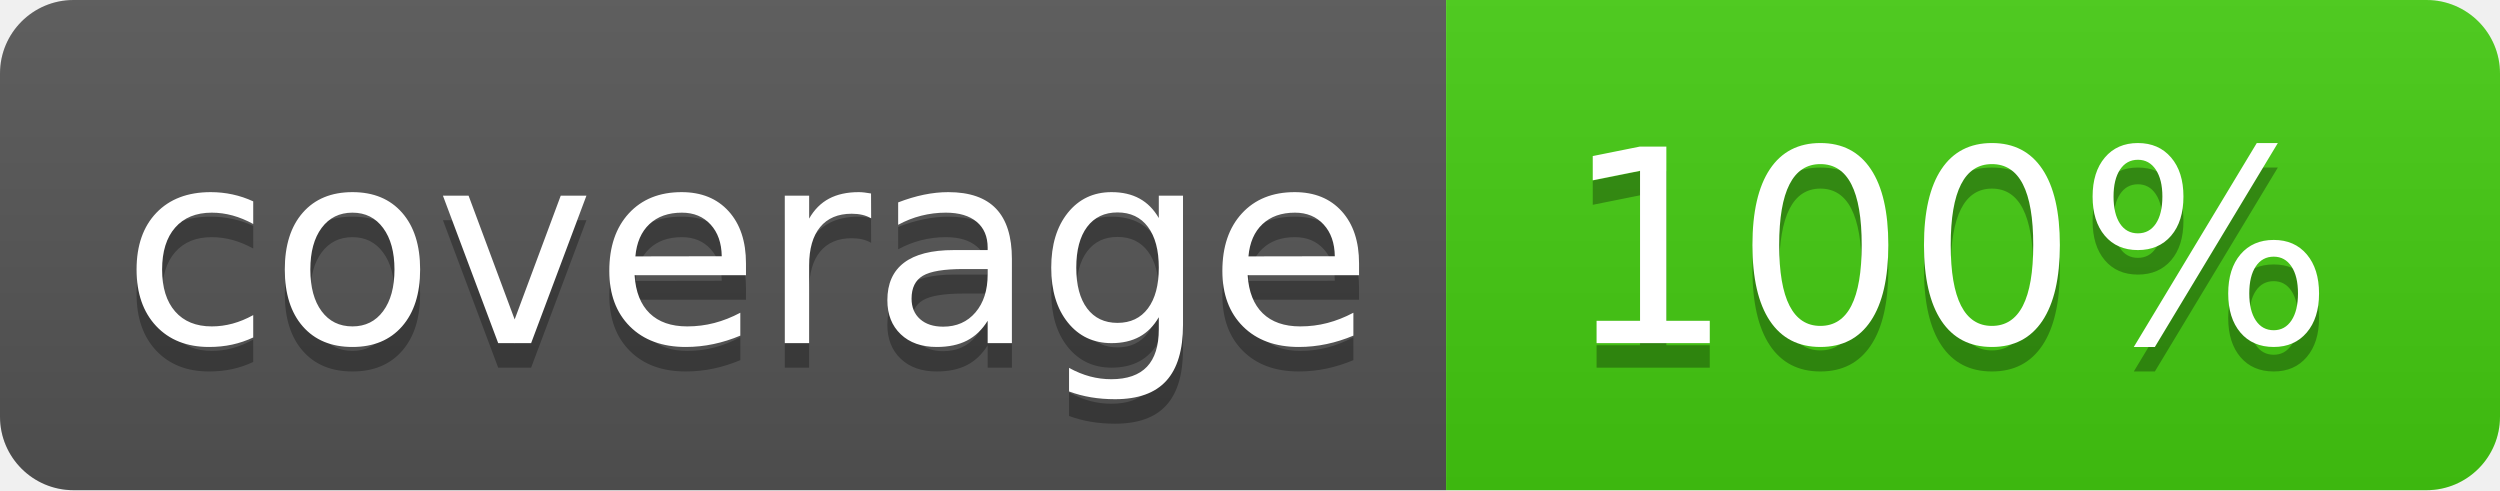
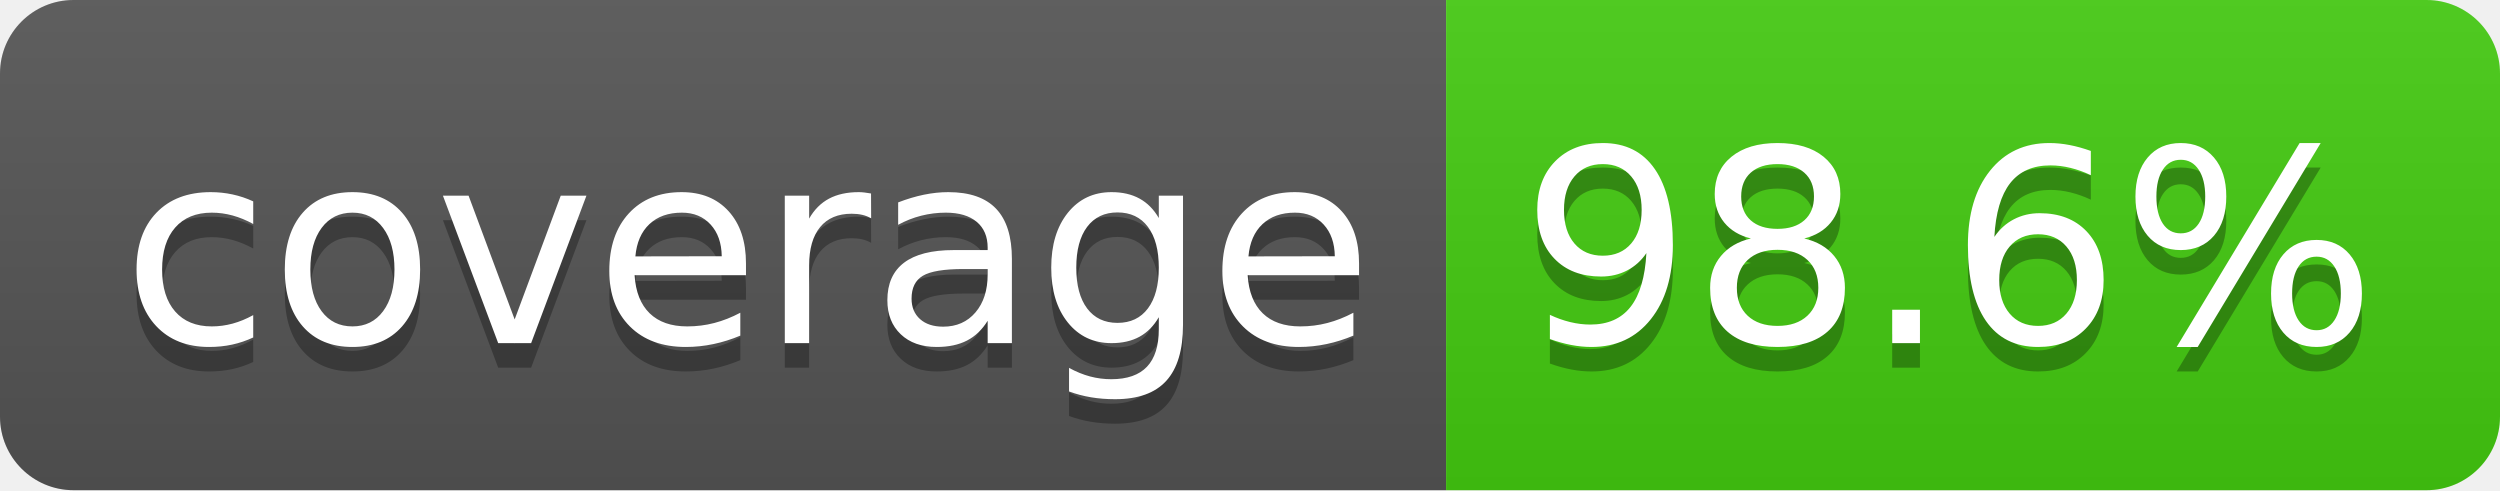
<svg xmlns="http://www.w3.org/2000/svg" width="102" height="20">
  <linearGradient id="b" x2="0" y2="100%">
    <stop offset="0" stop-color="#bbb" stop-opacity=".1" />
    <stop offset="1" stop-opacity=".1" />
  </linearGradient>
  <clipPath id="a">
    <rect width="102" height="20" rx="3" fill="#fff" />
  </clipPath>
  <g clip-path="url(#a)">
    <path fill="#555" d="M0 0h59v20H0z" />
    <path fill="#44cc11" d="M59 0h43v20H59z" />
    <path fill="url(#b)" d="M0 0h102v20H0z" />
  </g>
  <g fill="#fff" text-anchor="middle" font-family="DejaVu Sans,Verdana,Geneva,sans-serif" font-size="110">
    <text x="305" y="150" fill="#010101" fill-opacity=".3" transform="scale(.1)" textLength="490">coverage</text>
    <text x="305" y="140" transform="scale(.1)" textLength="490">coverage</text>
-     <text x="795" y="150" fill="#010101" fill-opacity=".3" transform="scale(.1)" textLength="330">100%</text>
-     <text x="795" y="140" transform="scale(.1)" textLength="330">100%</text>
+     <text x="795" y="150" fill="#010101" fill-opacity=".3" transform="scale(.1)" textLength="330">98.6%</text>
+     <text x="795" y="140" transform="scale(.1)" textLength="330">98.6%</text>
  </g>
</svg>
